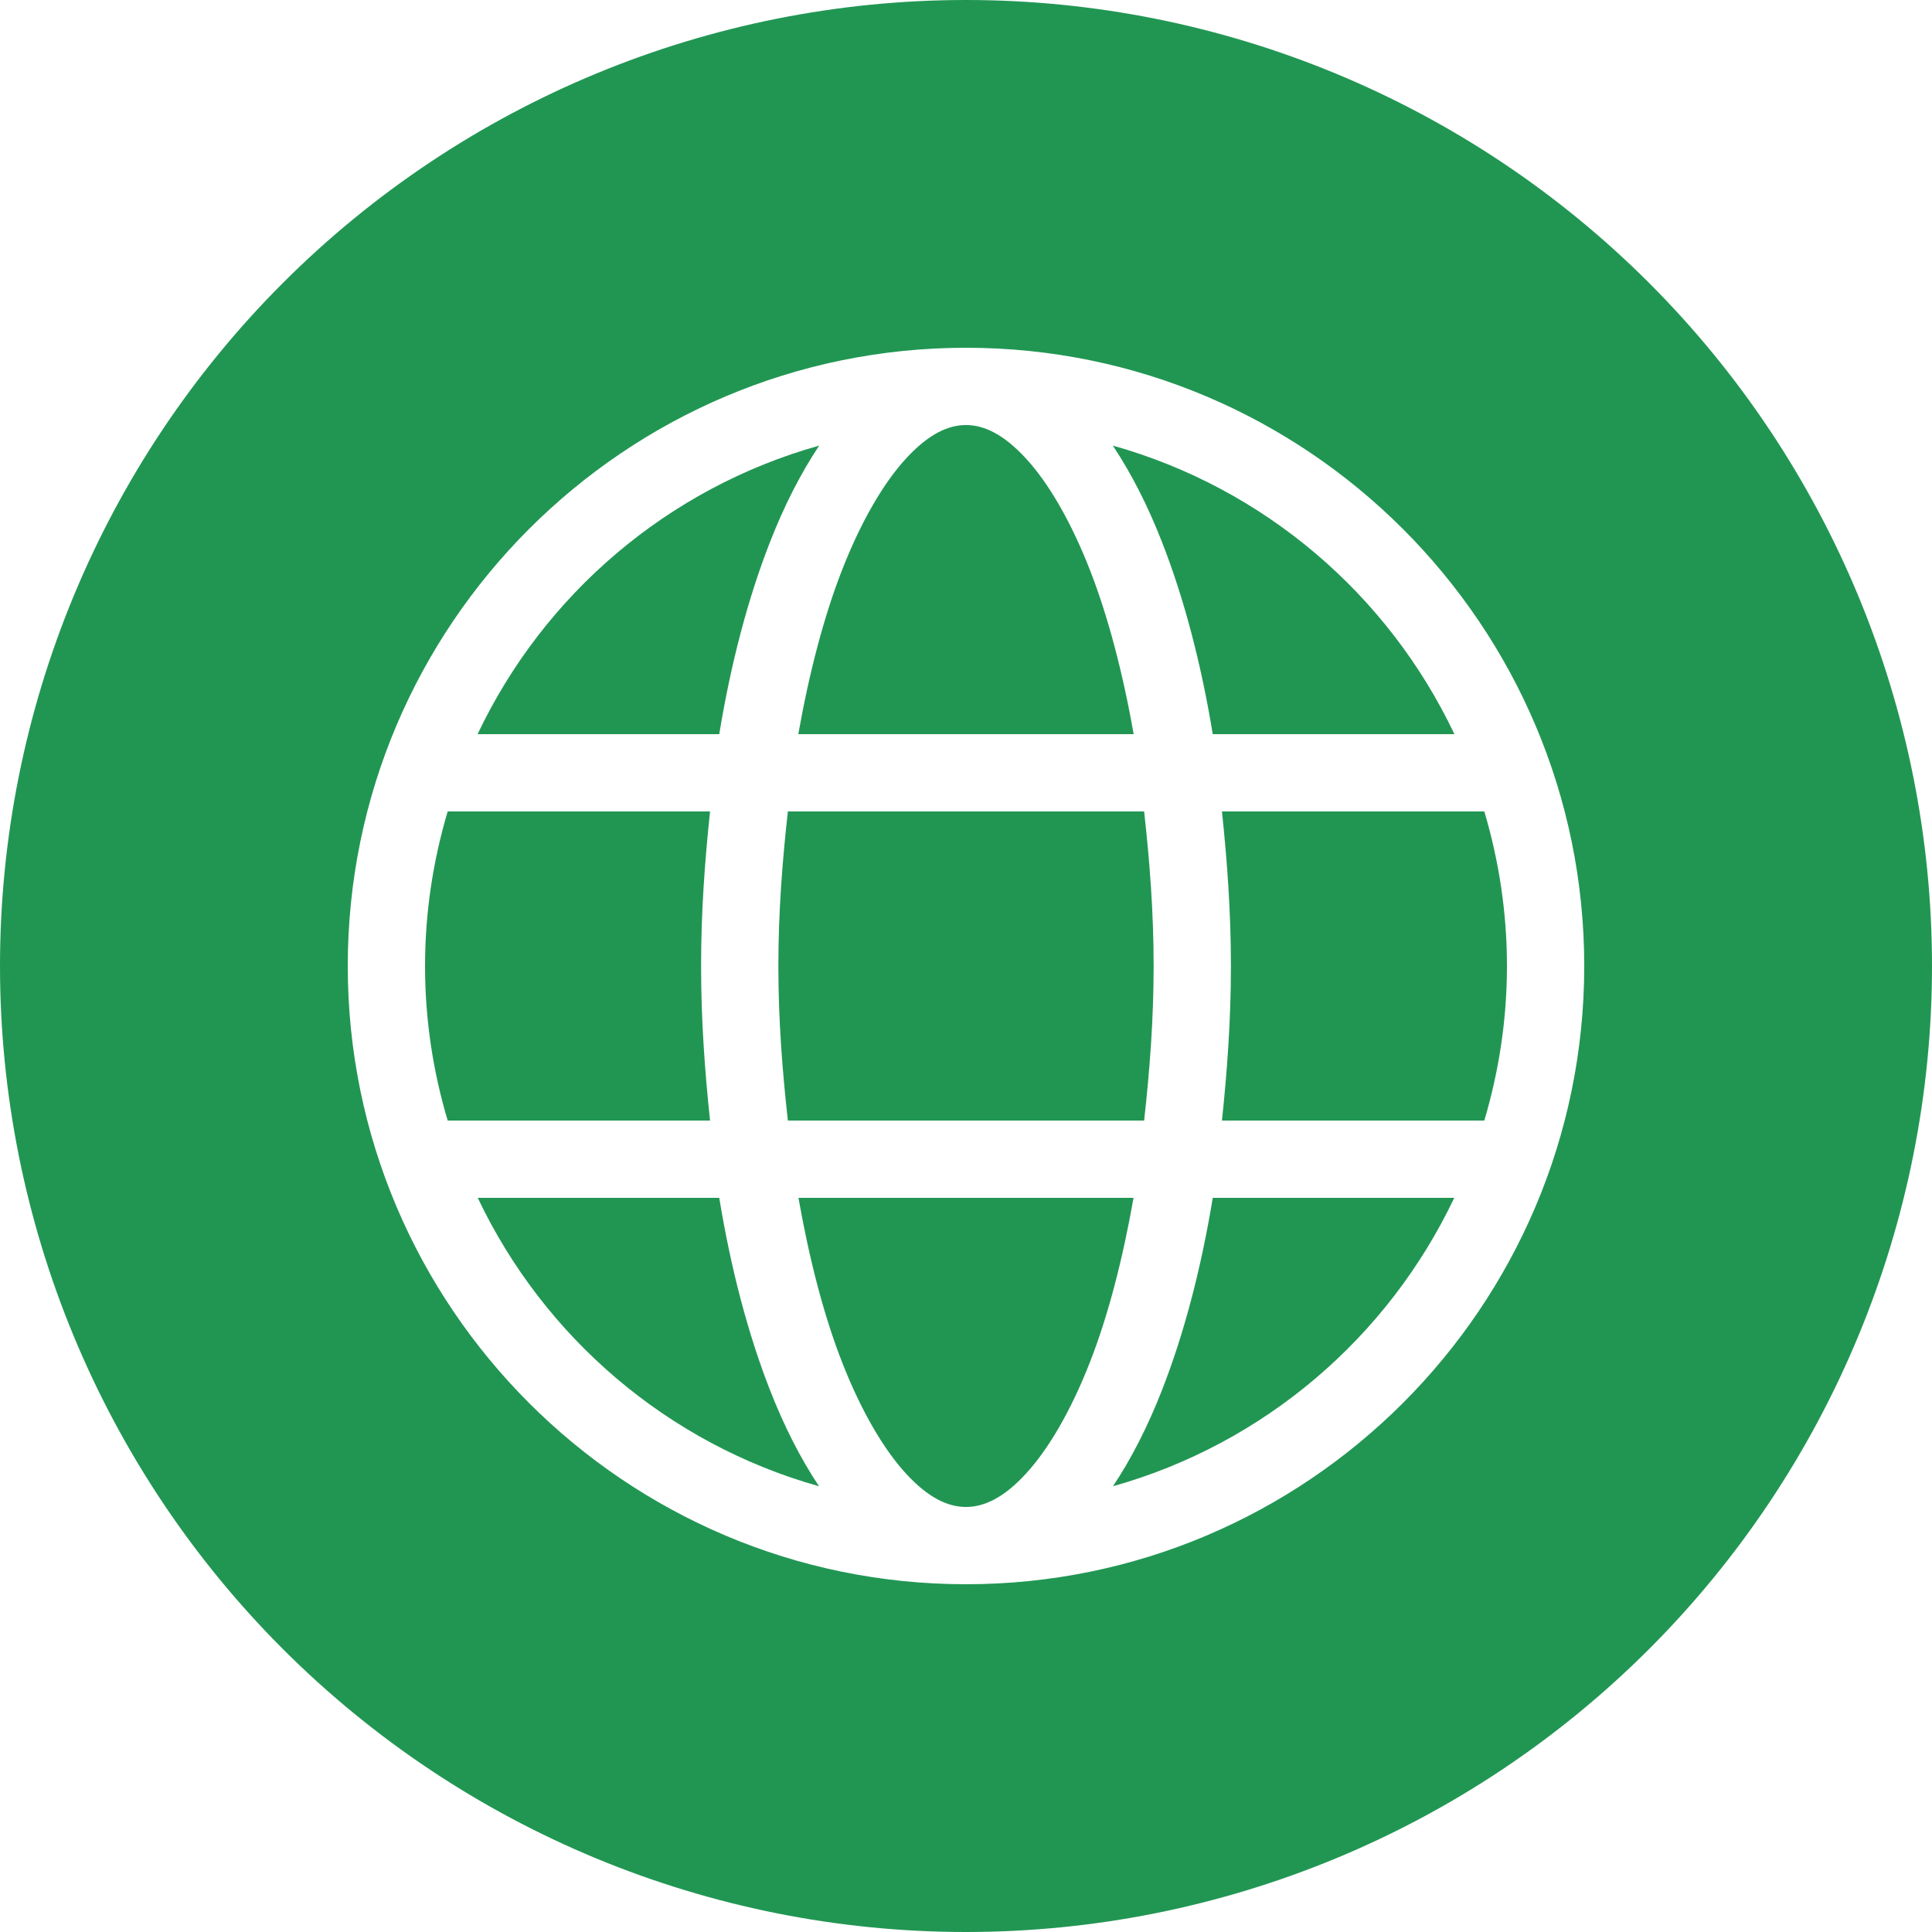
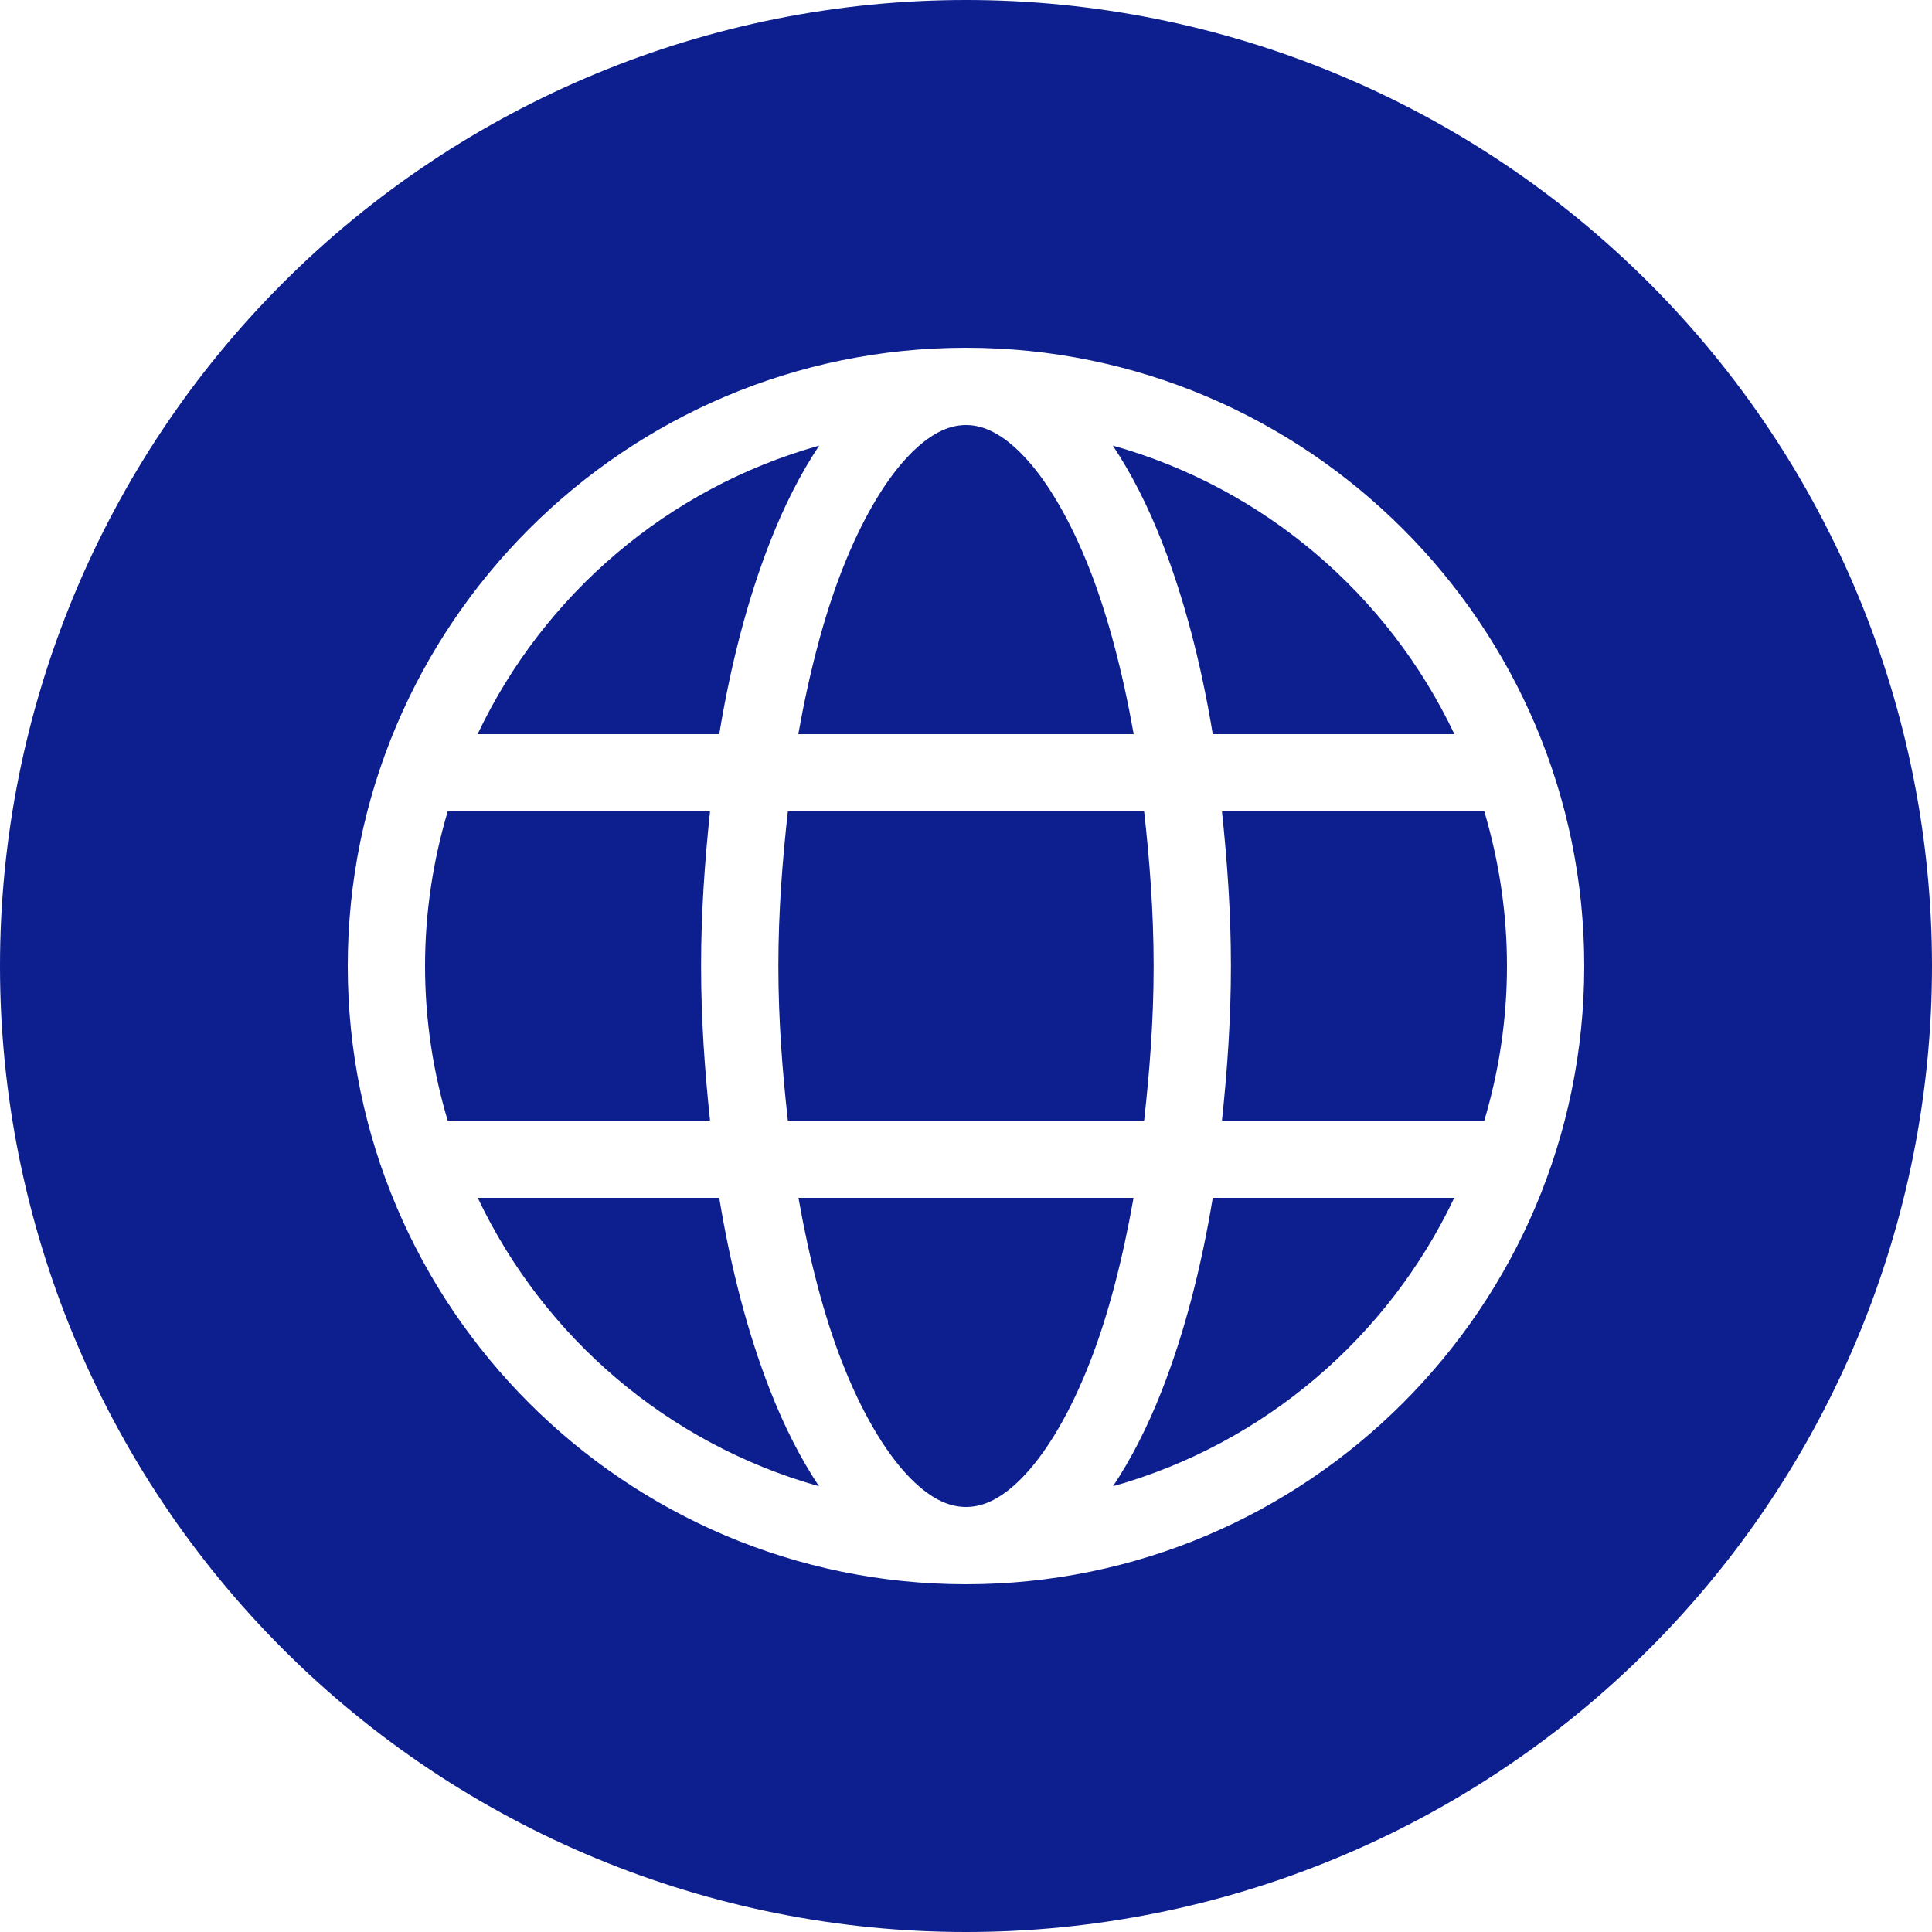
<svg xmlns="http://www.w3.org/2000/svg" xmlns:xlink="http://www.w3.org/1999/xlink" width="25" height="25" viewBox="0 0 25 25" version="1.1">
  <g id="Canvas" transform="translate(-4909 -2705)">
    <g id="noun_376853_cc">
      <g id="Group">
        <g id="Vector">
-           <use xlink:href="#path0_fill" transform="translate(4909 2705)" fill="#219653" />
+           <use xlink:href="#path0_fill" transform="translate(4909 2705)" fill="#0D1F8F" />
        </g>
      </g>
    </g>
  </g>
  <defs>
    <path id="path0_fill" fill-rule="evenodd" d="M 12.5 8.88178e-16C 9.185 1.77636e-15 6.005 1.317 3.661 3.661C 1.317 6.005 2.66454e-15 9.185 0 12.5C 3.55271e-15 15.815 1.317 18.995 3.661 21.339C 6.005 23.683 9.185 25 12.5 25C 15.815 25 18.995 23.683 21.339 21.339C 23.683 18.995 25 15.815 25 12.5C 25 9.185 23.683 6.005 21.339 3.661C 18.995 1.317 15.815 1.44329e-15 12.5 0L 12.5 8.88178e-16ZM 12.5 4.5C 16.912 4.5 20.5 8.088 20.5 12.5C 20.5 16.912 16.912 20.5 12.5 20.5C 8.088 20.5 4.5 16.912 4.5 12.5C 4.5 8.088 8.088 4.5 12.5 4.5ZM 12.5 5.5C 12.269 5.5 12.015 5.617 11.727 5.93C 11.438 6.242 11.144 6.741 10.895 7.379C 10.662 7.976 10.472 8.7 10.33 9.5L 14.67 9.5C 14.528 8.7 14.338 7.976 14.105 7.379C 13.856 6.741 13.562 6.242 13.273 5.93C 12.985 5.617 12.731 5.5 12.5 5.5ZM 10.6 5.766C 8.641 6.316 7.037 7.693 6.18 9.5L 9.307 9.5C 9.459 8.574 9.682 7.734 9.963 7.016C 10.148 6.542 10.361 6.126 10.6 5.766ZM 14.4 5.766C 14.639 6.126 14.852 6.542 15.037 7.016C 15.318 7.734 15.541 8.574 15.693 9.5L 18.82 9.5C 17.963 7.693 16.359 6.316 14.4 5.766ZM 5.793 10.5C 5.605 11.134 5.5 11.804 5.5 12.5C 5.5 13.196 5.604 13.866 5.793 14.5L 9.188 14.5C 9.12 13.857 9.072 13.196 9.072 12.5C 9.072 11.804 9.12 11.143 9.188 10.5L 5.793 10.5ZM 10.195 10.5C 10.124 11.138 10.072 11.801 10.072 12.5C 10.072 13.2 10.124 13.861 10.195 14.5L 14.805 14.5C 14.876 13.861 14.928 13.2 14.928 12.5C 14.928 11.801 14.876 11.138 14.805 10.5L 10.195 10.5ZM 15.812 10.5C 15.88 11.143 15.928 11.804 15.928 12.5C 15.928 13.196 15.88 13.857 15.812 14.5L 19.207 14.5C 19.395 13.866 19.5 13.196 19.5 12.5C 19.5 11.804 19.395 11.134 19.207 10.5L 15.812 10.5ZM 6.182 15.5C 7.039 17.305 8.641 18.682 10.598 19.232C 10.359 18.873 10.148 18.459 9.963 17.986C 9.682 17.268 9.459 16.426 9.307 15.5L 6.182 15.5ZM 10.332 15.5C 10.473 16.3 10.662 17.027 10.895 17.623C 11.144 18.262 11.438 18.759 11.727 19.072C 12.015 19.385 12.269 19.5 12.5 19.5C 12.731 19.5 12.985 19.385 13.273 19.072C 13.562 18.759 13.856 18.262 14.105 17.623C 14.338 17.027 14.527 16.3 14.668 15.5L 10.332 15.5ZM 15.693 15.5C 15.541 16.426 15.318 17.268 15.037 17.986C 14.852 18.459 14.641 18.873 14.402 19.232C 16.359 18.682 17.961 17.305 18.818 15.5L 15.693 15.5Z" />
  </defs>
</svg>
